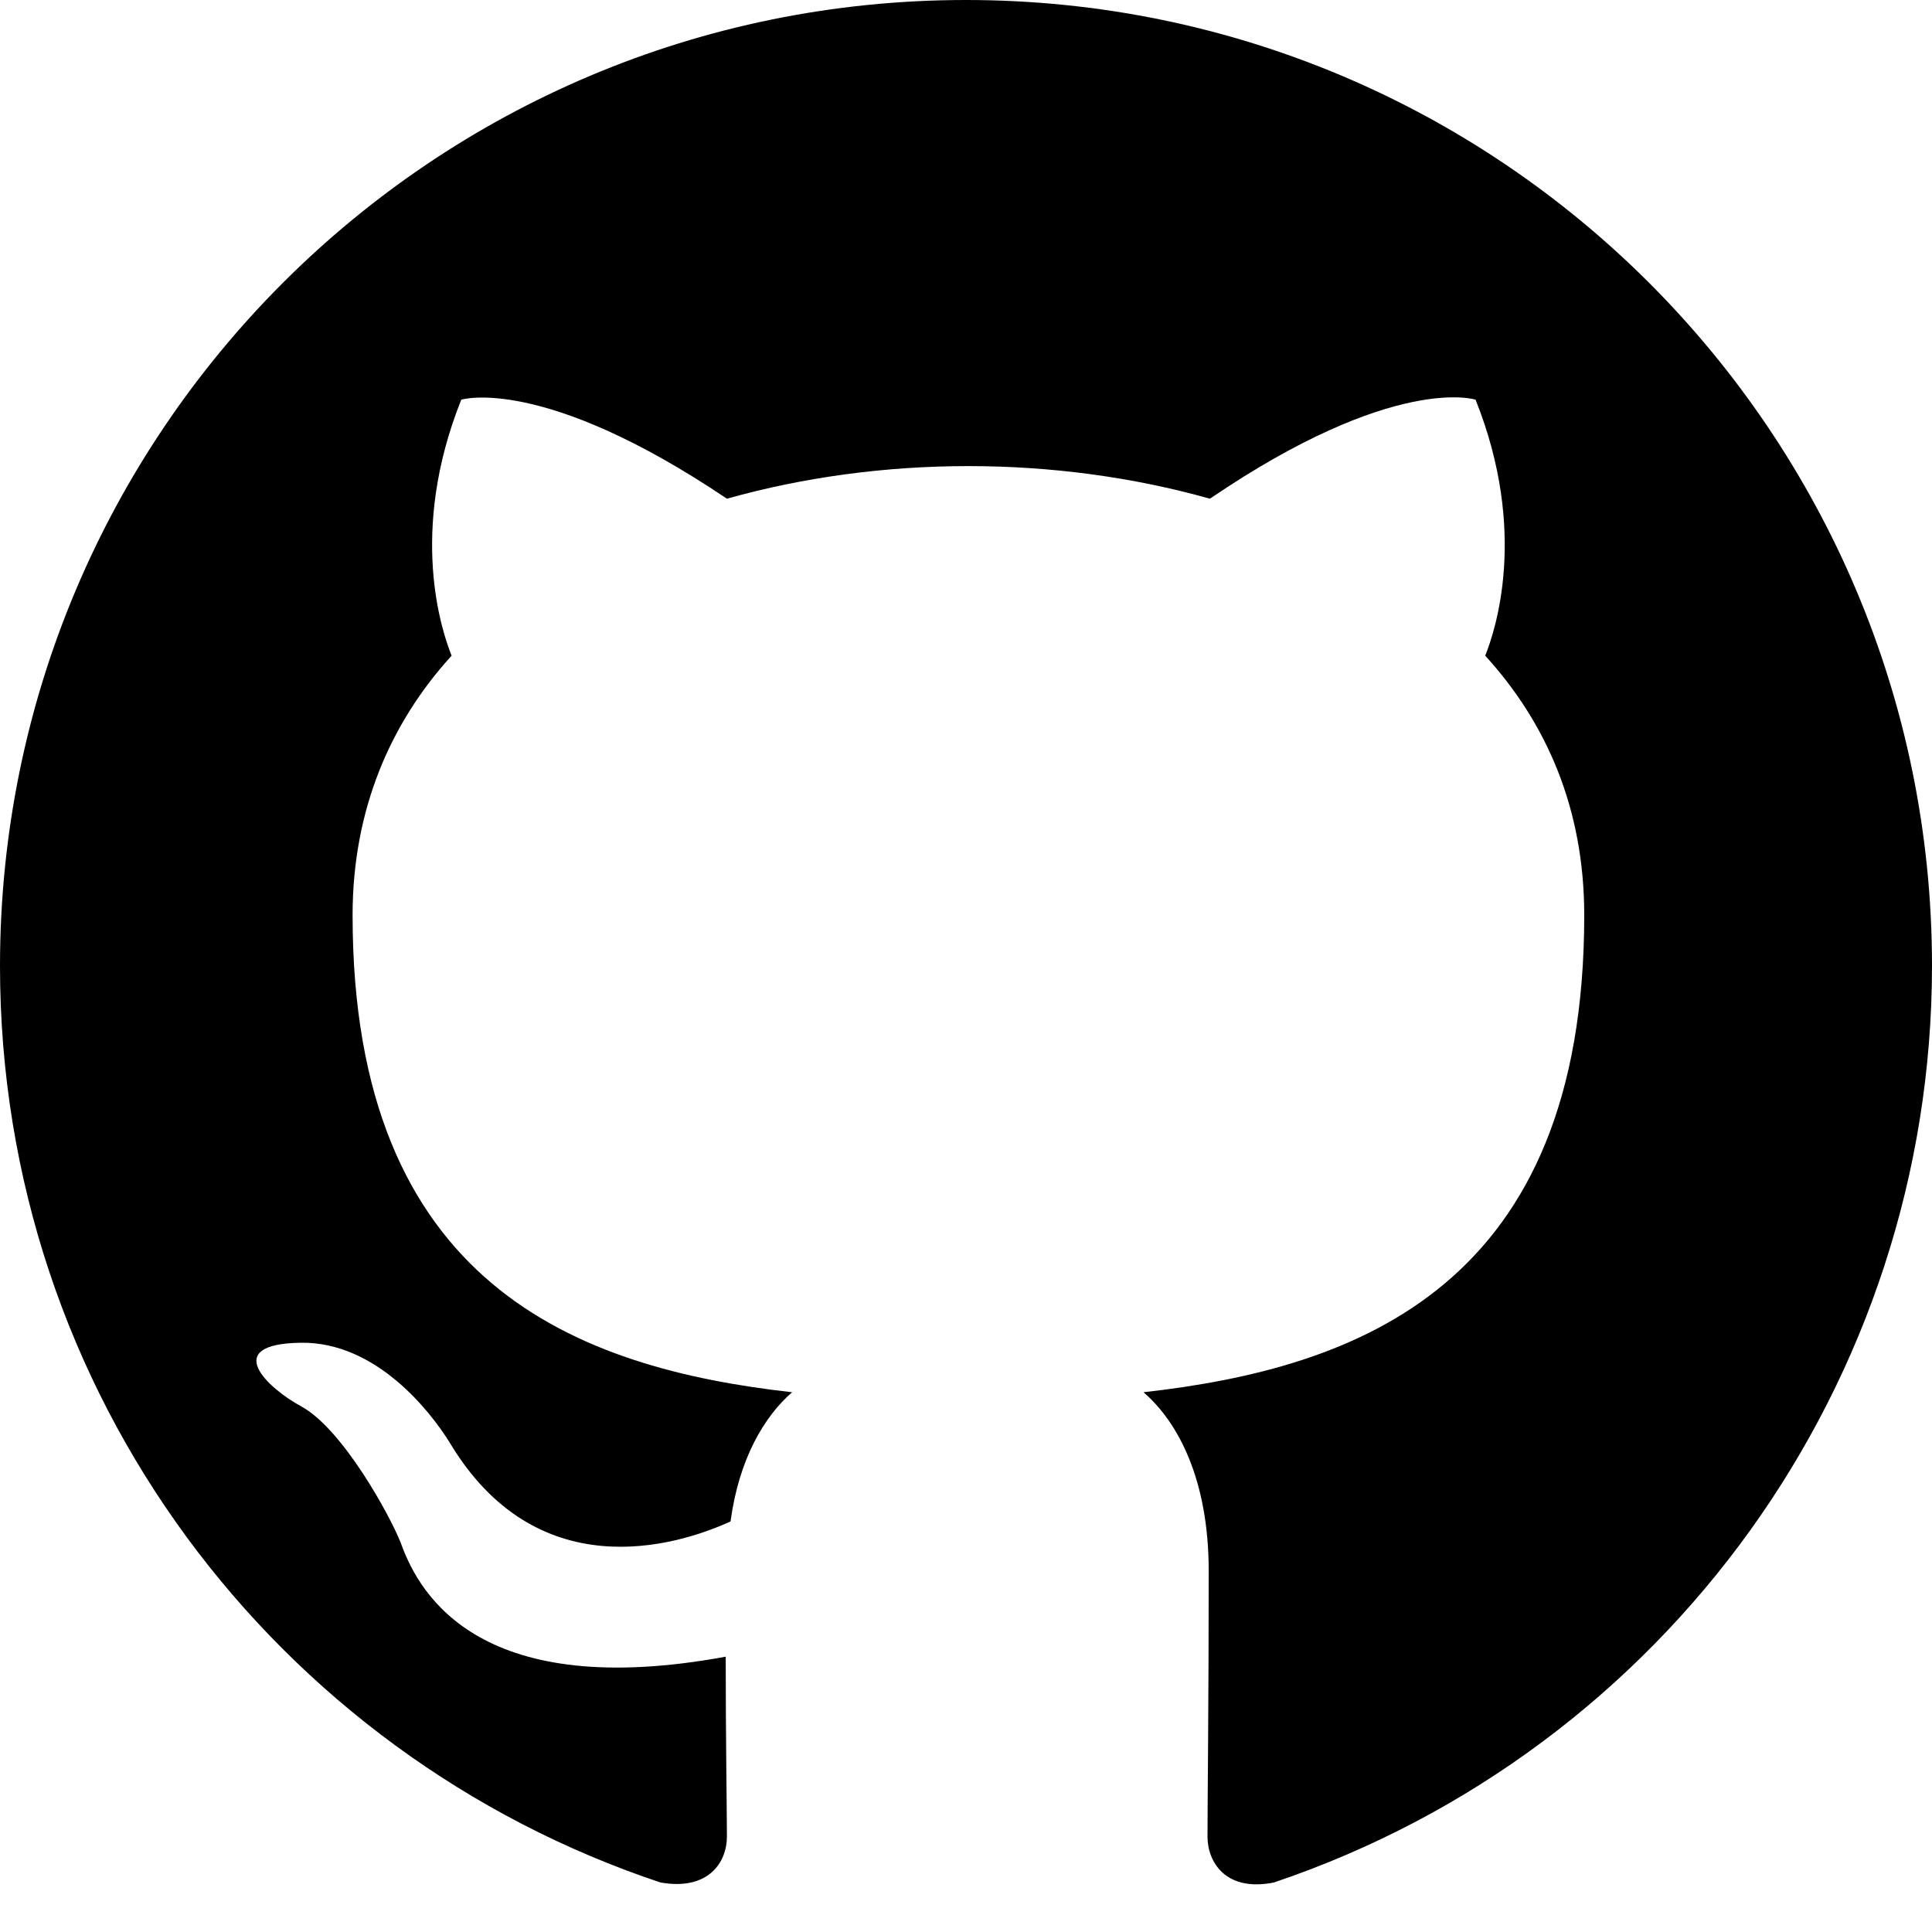
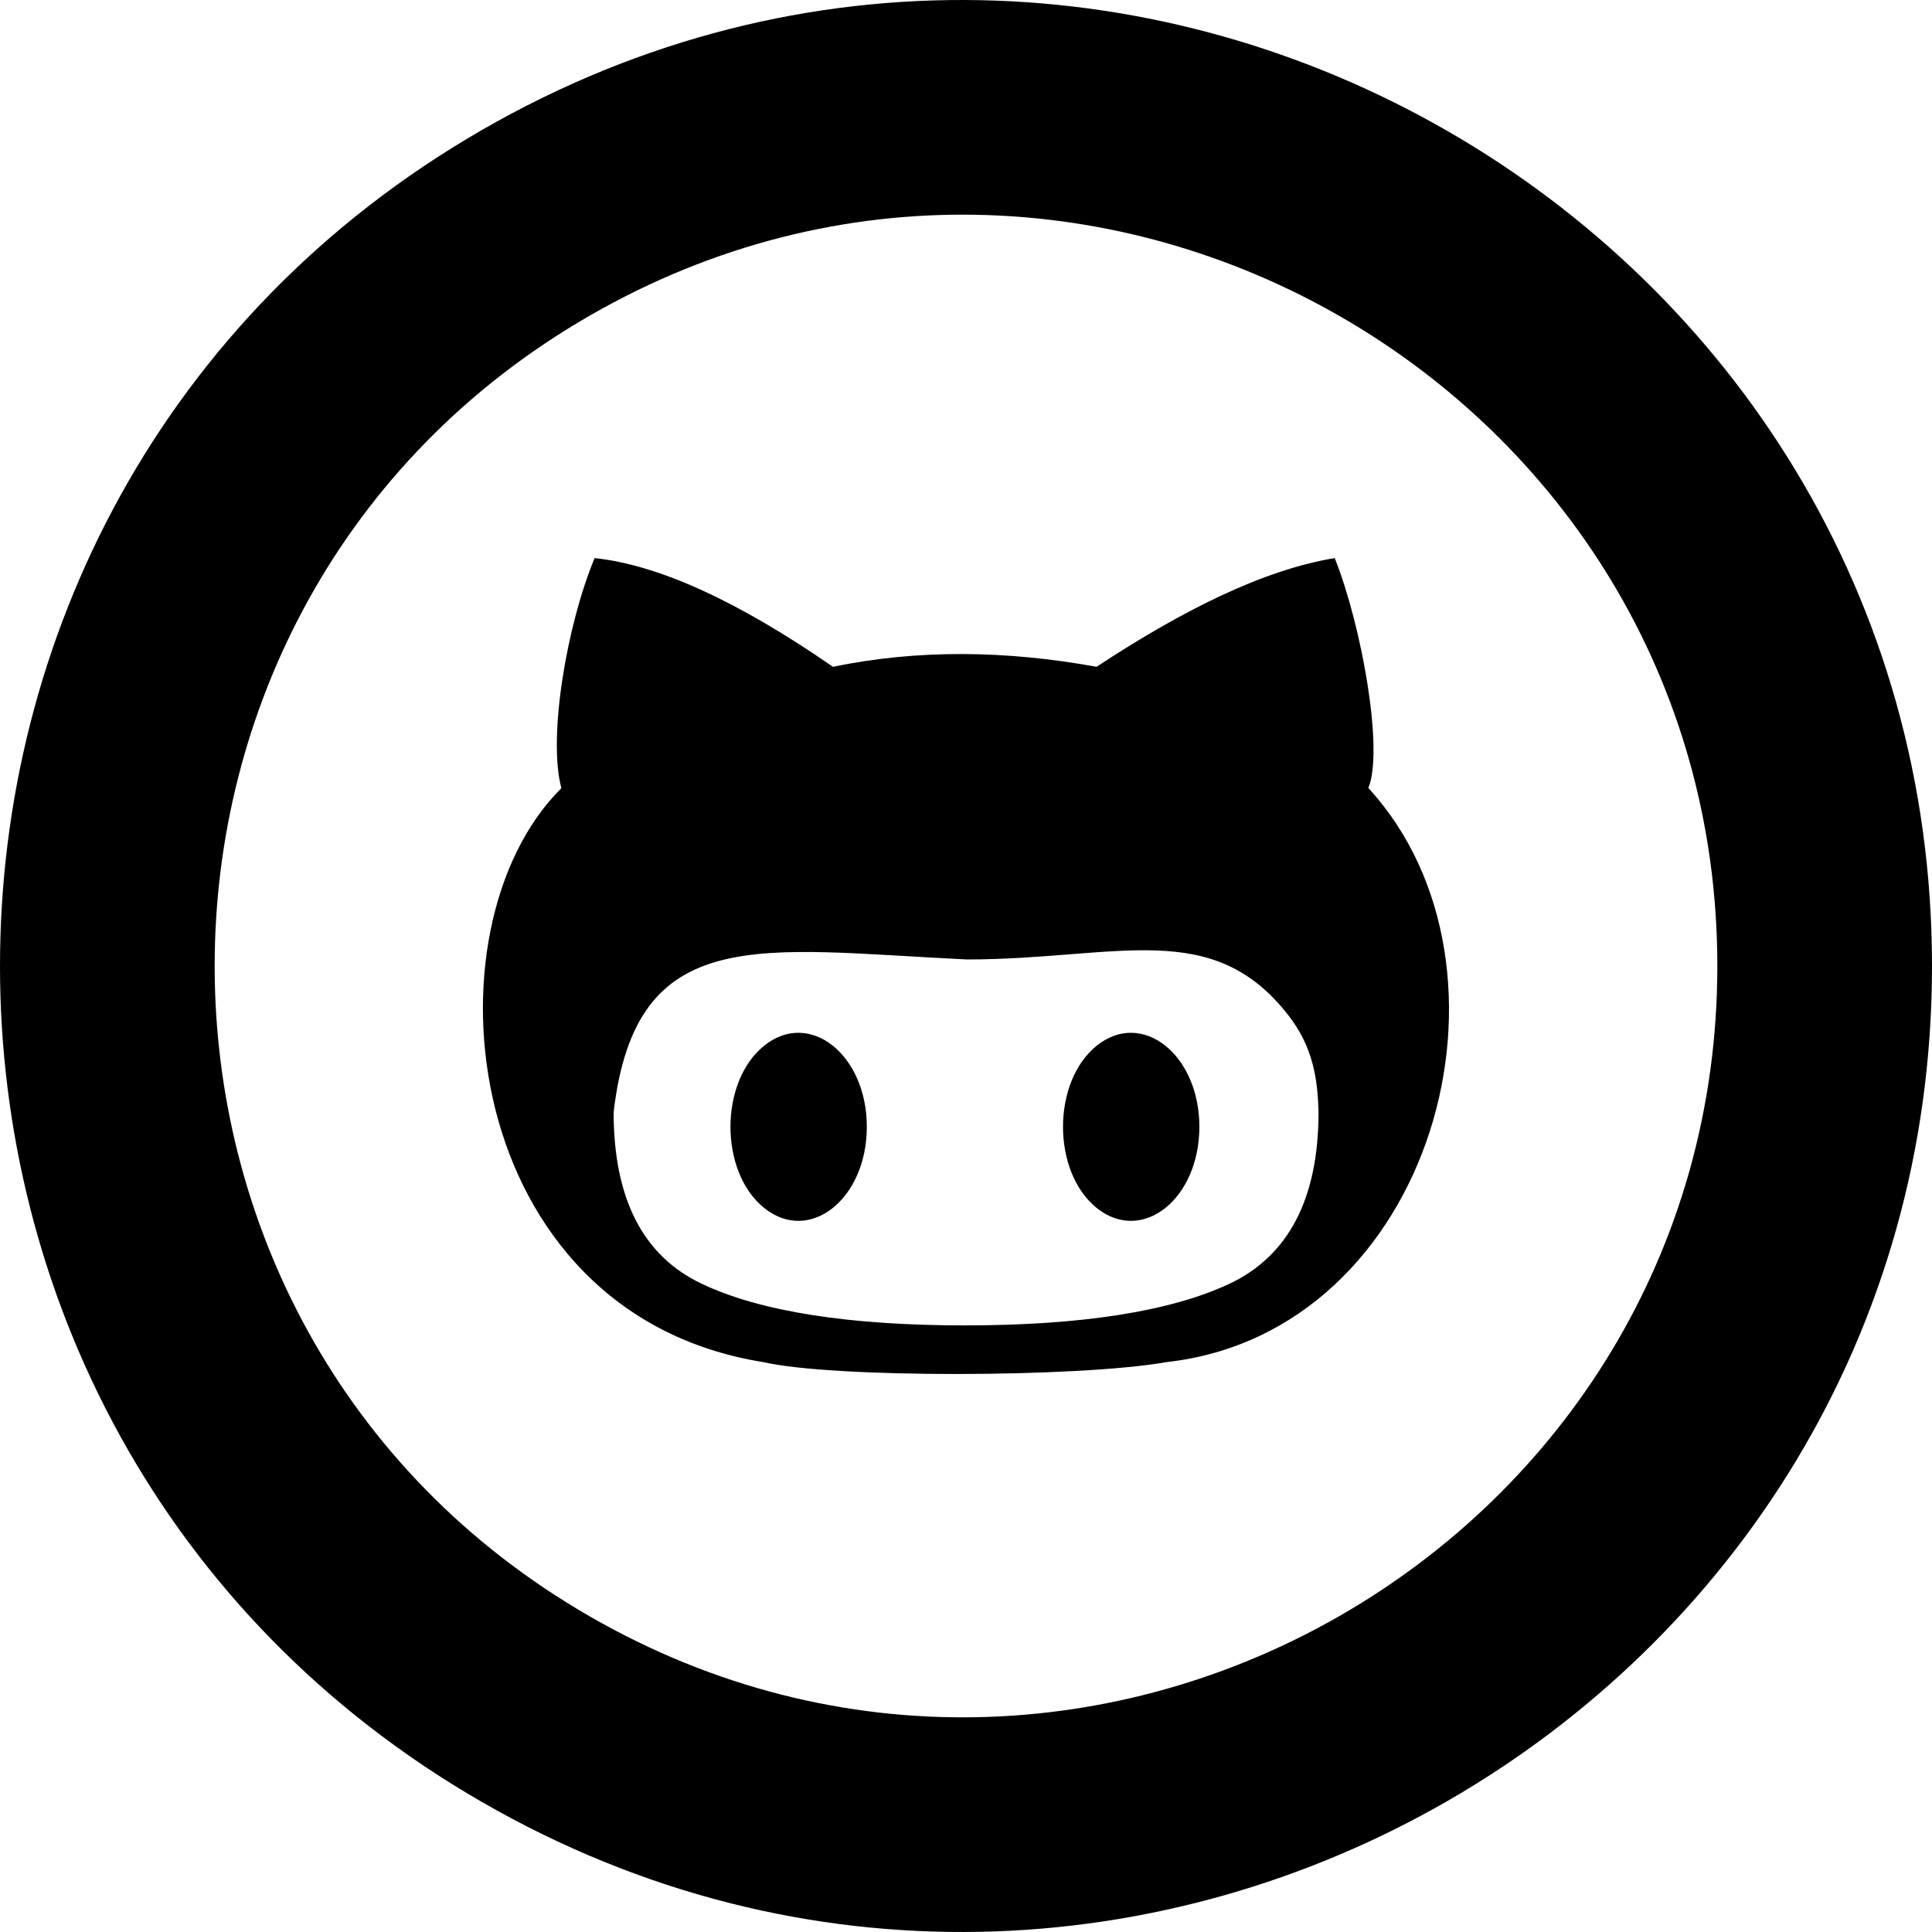
- <svg xmlns="http://www.w3.org/2000/svg" width="16" height="16" viewBox="0 0 16 16">
-   <path d="M8 0C3.58 0 0 3.58 0 8c0 3.54 2.29 6.53 5.47 7.59.4.07.55-.17.55-.38 0-.19-.01-.82-.01-1.49-2.01.37-2.53-.49-2.69-.94-.09-.23-.48-.94-.82-1.13-.28-.15-.68-.52-.01-.53.63-.01 1.08.58 1.23.82.72 1.21 1.87.87 2.33.66.07-.52.28-.87.51-1.07-1.78-.2-3.64-.89-3.64-3.95 0-.87.31-1.59.82-2.15-.08-.2-.36-1.02.08-2.12 0 0 .67-.21 2.2.82.64-.18 1.32-.27 2-.27.68 0 1.36.09 2 .27 1.53-1.04 2.2-.82 2.2-.82.44 1.1.16 1.92.08 2.12.51.56.82 1.27.82 2.15 0 3.07-1.87 3.75-3.65 3.95.29.25.54.73.54 1.48 0 1.07-.01 1.93-.01 2.2 0 .21.15.46.55.38A8.013 8.013 0 0 0 16 8c0-4.42-3.58-8-8-8z" fill="currentColor" fill-rule="evenodd" />
+ <svg xmlns="http://www.w3.org/2000/svg" width="512" height="512" viewBox="0 0 512 512">
+   <path d="M148.776 208.86c-3.6-13.125 1.273-42.844 8.804-60.96 17.053 1.815 38.03 11.436 63.162 28.806 22.506-4.65 45.84-4.357 69.855 0 22.864-15.05 44.252-25.698 63.117-28.807 7.224 18.127 13.033 50.99 8.906 60.961h.034c43.802 47.683 17.37 144.22-53.506 152.112-23.13 4.1-88.258 4.3-106.877 0-80.504-12.871-90.96-114.946-53.495-152.112zm106.928 142.383c30.667 0 54.397-3.659 70.1-11.022 15.656-7.386 23.62-22.578 23.62-45.474-.223-8.682-1.415-17.133-7.808-25.443-20.305-26.39-45.45-15.062-85.328-15.038-55.019-2.597-87.728-10.193-93.67 40.447 0 22.907 7.76 38.088 23.258 45.451 15.487 7.409 39.149 11.079 69.828 11.079zm-53.11-31.054c-12.018-9.557-12.018-33.578 0-43.134 12.018-9.557 27.122 2.454 27.122 21.567s-15.104 31.123-27.122 21.567zm115.25-21.567c0-19.113-15.104-31.124-27.122-21.567-12.018 9.556-12.018 33.577 0 43.134 12.018 9.556 27.122-2.454 27.122-21.567zM156.22 428.316c-132.443-76.354-132.443-268.278 0-344.632C288.66 7.329 455.113 103.29 455.113 256S288.661 504.671 156.219 428.316zM512 256C512 59.662 297.992-63.716 127.711 34.453c-170.281 98.17-170.281 344.925 0 443.094C297.993 575.716 512 452.338 512 256z" fill="currentColor" />
</svg>
